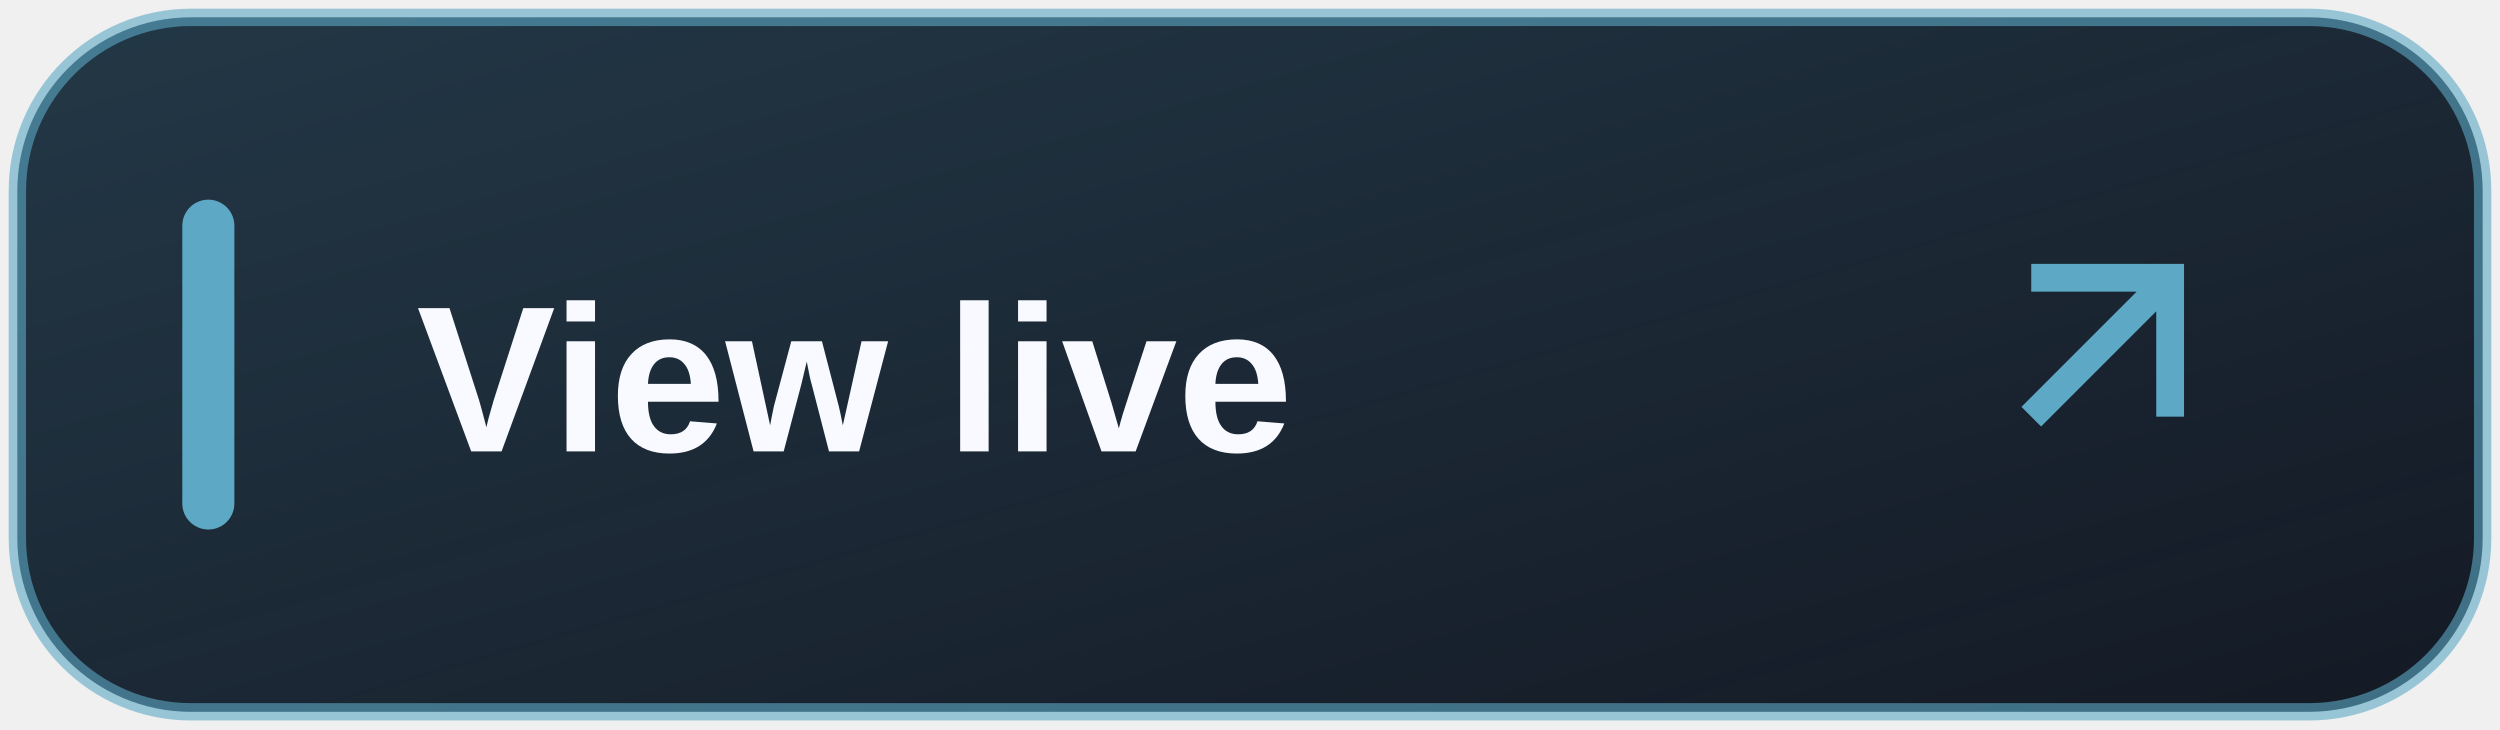
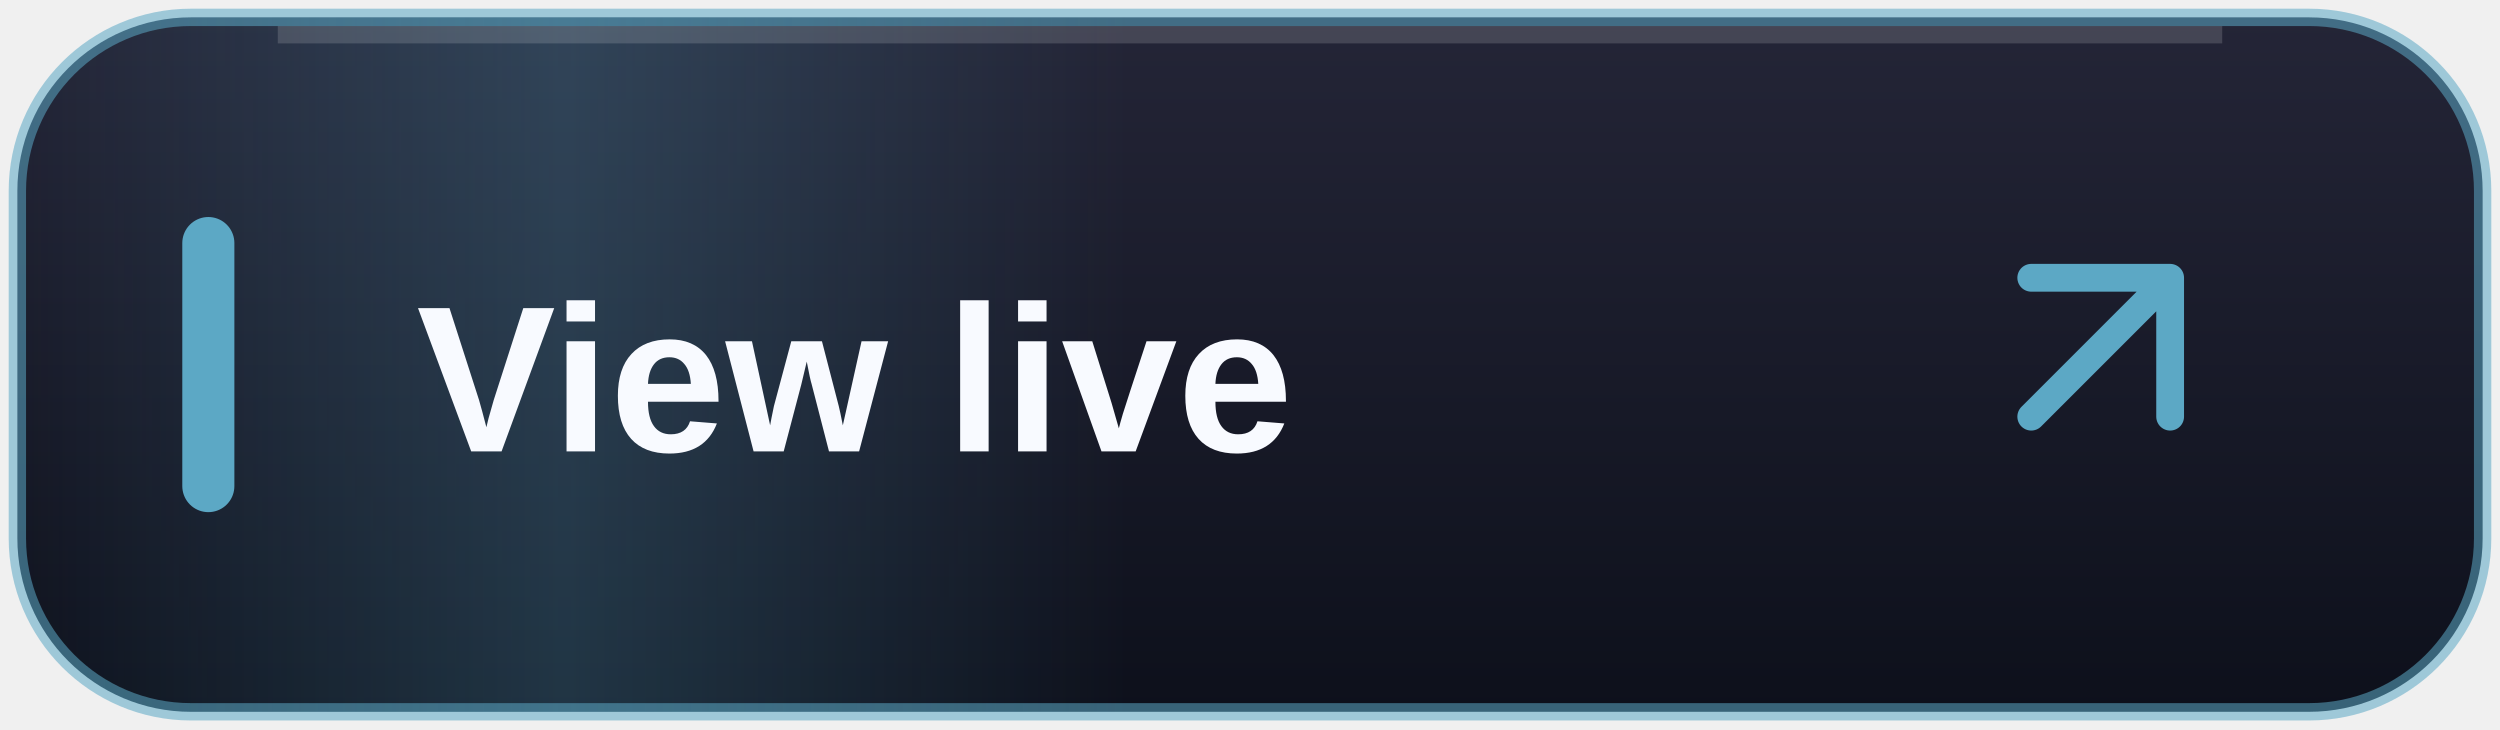
- <svg xmlns="http://www.w3.org/2000/svg" width="144" height="42" viewBox="0 0 144 42">
+ <svg xmlns="http://www.w3.org/2000/svg" width="144" height="42" viewBox="0 0 144 42" role="img">
  <defs>
-     <linearGradient id="b" x2="1" y2="1">
-       <stop stop-color="#5CA8C5" stop-opacity=".25" />
-       <stop offset="1" stop-color="#5CA8C5" stop-opacity=".05" />
+     <linearGradient id="surface" x2="0" y2="1">
+       <stop stop-color="#242537" />
+       <stop offset="1" stop-color="#0D101B" />
    </linearGradient>
+     <linearGradient id="sheen">
+       <stop stop-color="#5CA8C5" stop-opacity="0" />
+       <stop offset=".5" stop-color="#5CA8C5" stop-opacity=".24" />
+       <stop offset="1" stop-color="#5CA8C5" stop-opacity="0" />
+     </linearGradient>
+     <clipPath id="clip">
+       <rect x="1" y="1" width="142" height="40" rx="10" />
+     </clipPath>
  </defs>
-   <rect x="1" y="1" width="142" height="40" rx="10" fill="#10121C" />
-   <rect x="1" y="1" width="142" height="40" rx="10" fill="url(#b)" stroke="#5CA8C5" stroke-opacity=".6" />
-   <path d="M12 13v16" stroke="#5CA8C5" stroke-width="3" stroke-linecap="round" />
-   <text x="24" y="26" font-family="Arial,sans-serif" font-size="12" font-weight="700" fill="#F8FAFF">View live</text>
-   <path d="M117 16h8v8m-8 0 8-8" stroke="#5CA8C5" stroke-width="1.6" fill="none" />
+   <style>@keyframes sweep{0%,15%{transform:translateX(-70px)}65%,100%{transform:translateX(214px)}}@keyframes edge{0%,100%{stroke-opacity:.35}50%{stroke-opacity:.85}}@keyframes arrow{0%,70%,100%{transform:translate(0,0)}82%{transform:translate(2px,-2px)}}.sweep{animation:sweep 6s ease-in-out infinite}.edge{animation:edge 6s ease-in-out infinite}.arrow{animation:arrow 6s ease-in-out infinite}@media(prefers-reduced-motion:reduce){*{animation:none!important}}</style>
+   <rect x="1" y="1" width="142" height="40" rx="10" fill="url(#surface)" stroke="#5CA8C5" stroke-opacity=".55" class="edge" />
+   <g clip-path="url(#clip)">
+     <rect class="sweep" x="0" y="1" width="65" height="40" fill="url(#sheen)" />
+   </g>
+   <path d="M12 14v14" stroke="#5CA8C5" stroke-width="3" stroke-linecap="round" />
+   <path d="M16 2H128" stroke="white" stroke-opacity=".15" />
+   <text x="24" y="26" font-family="Arial,Helvetica,sans-serif" font-size="12" font-weight="700" fill="#F8FAFF">View live</text>
+   <path class="arrow" d="M117 16h8v8m-8 0 8-8" stroke="#5CA8C5" stroke-width="1.6" fill="none" stroke-linecap="round" stroke-linejoin="round" />
</svg>
